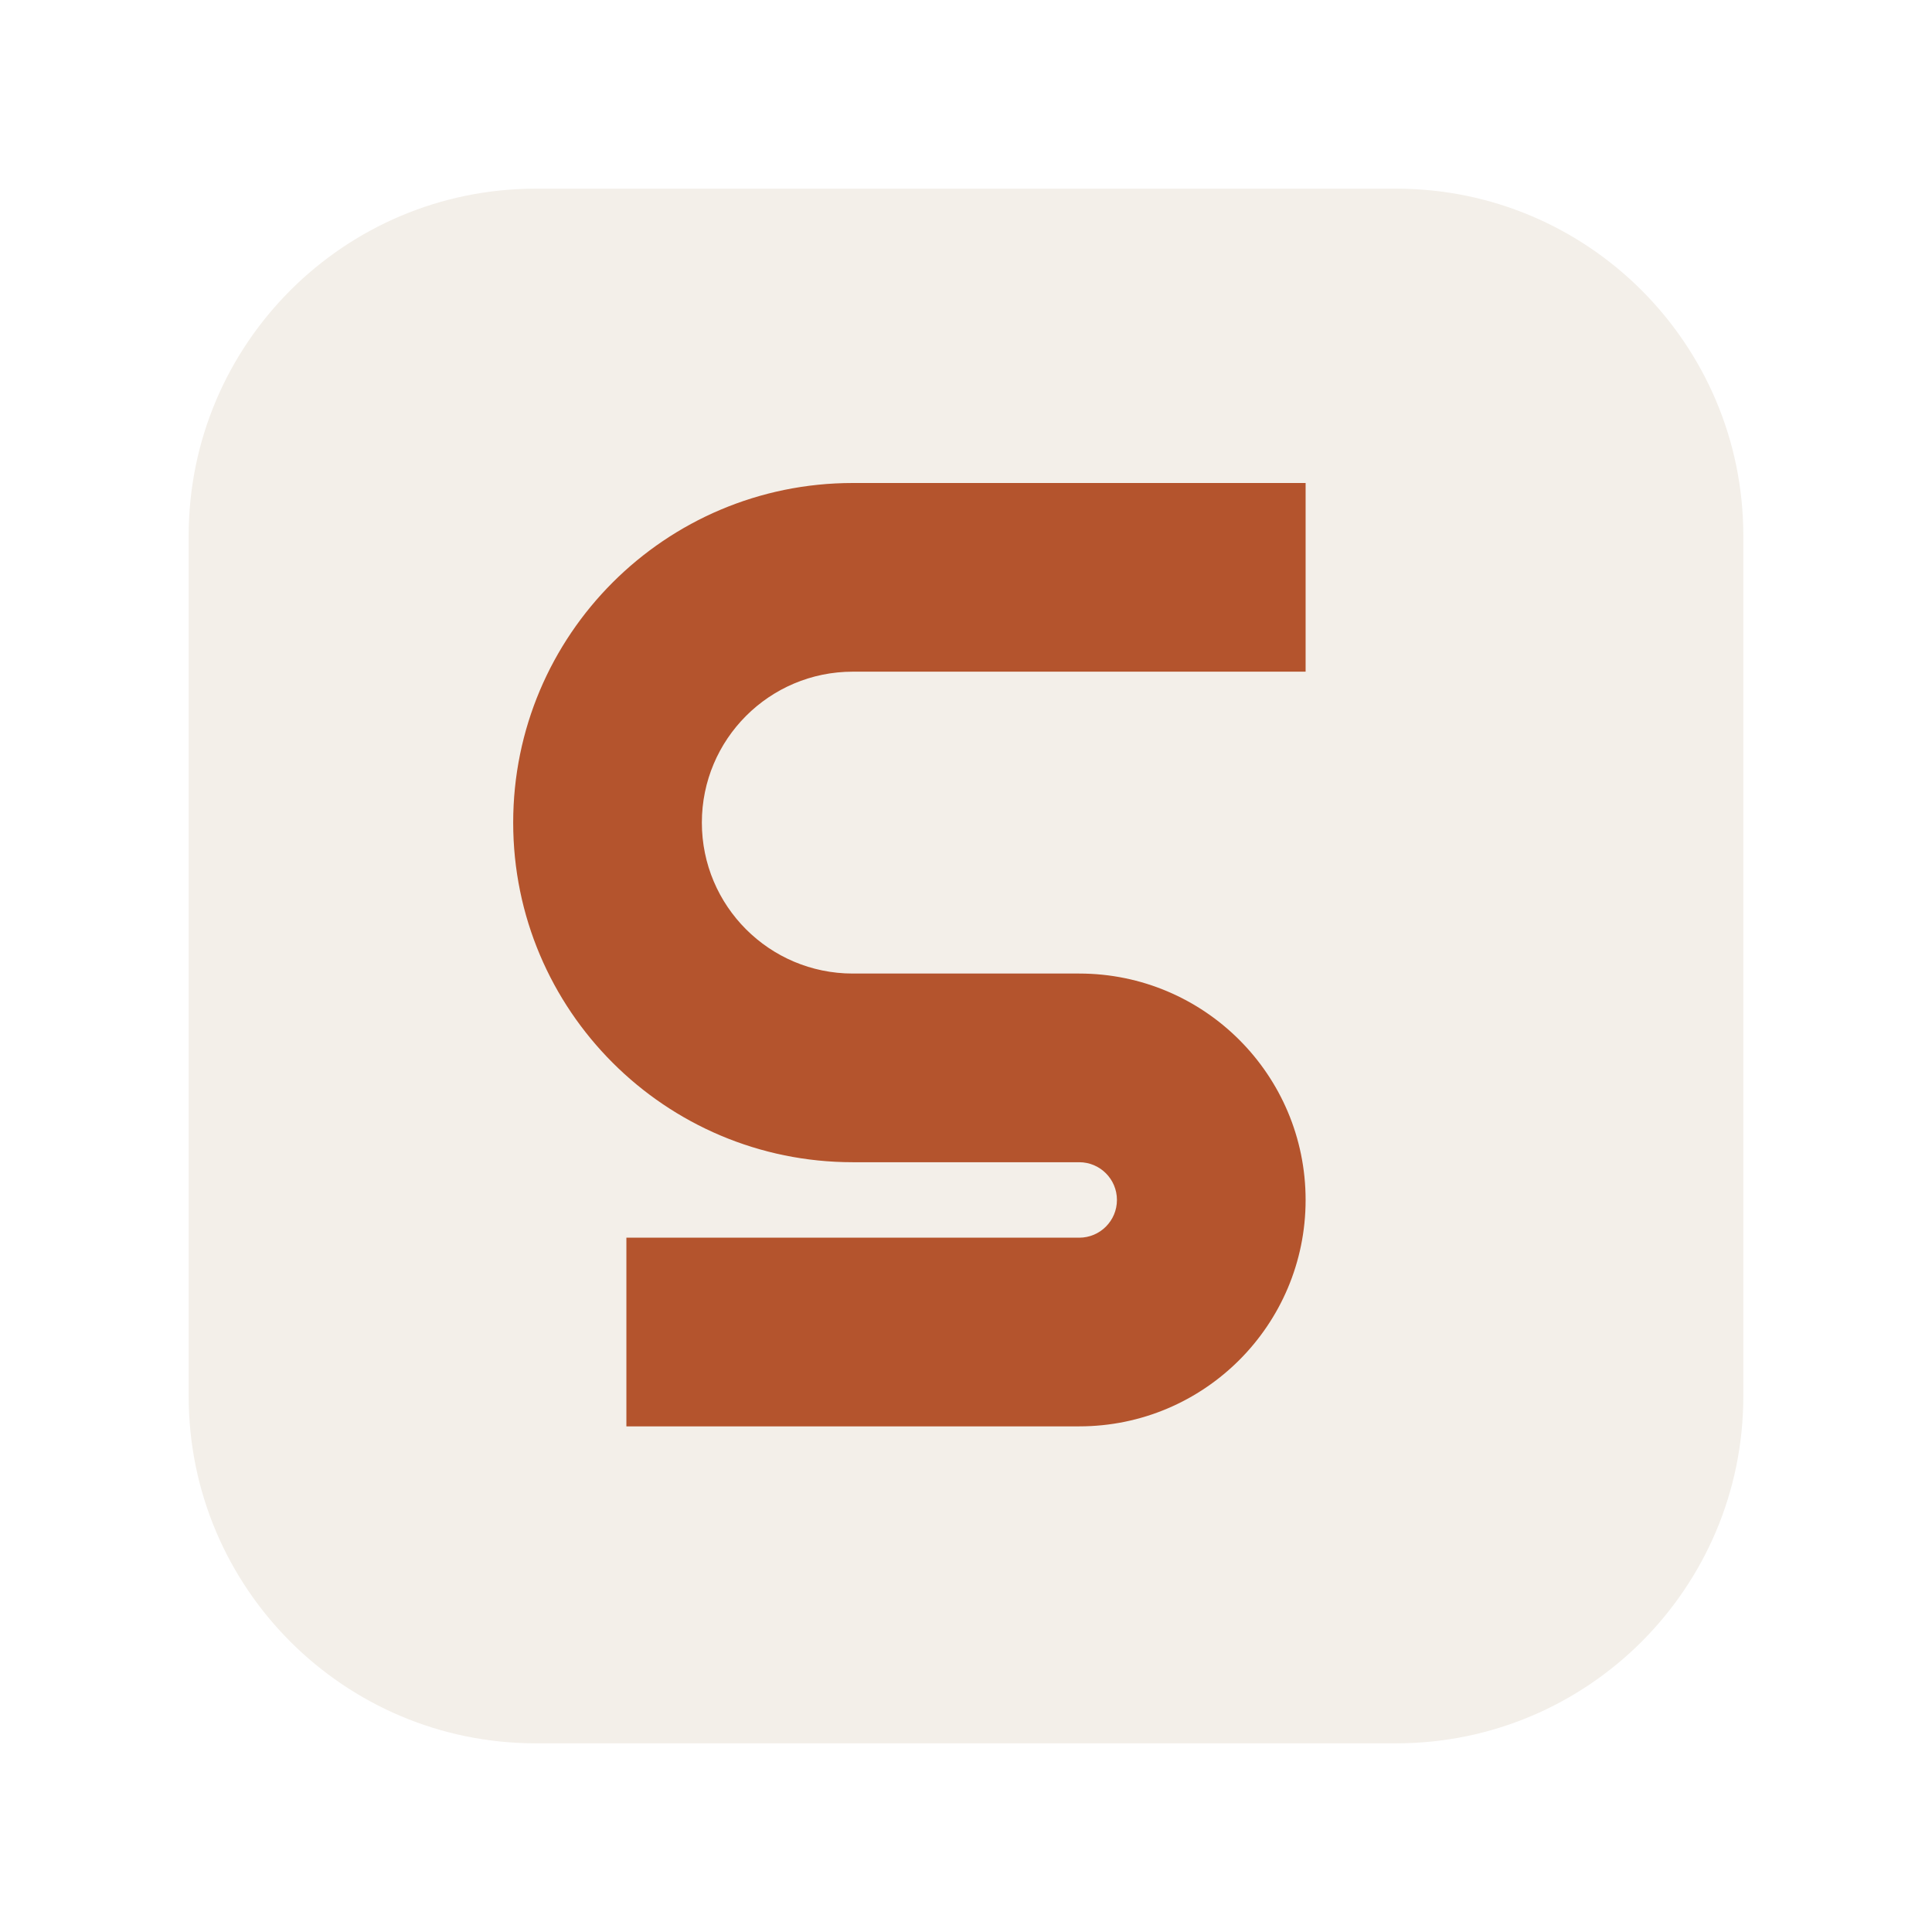
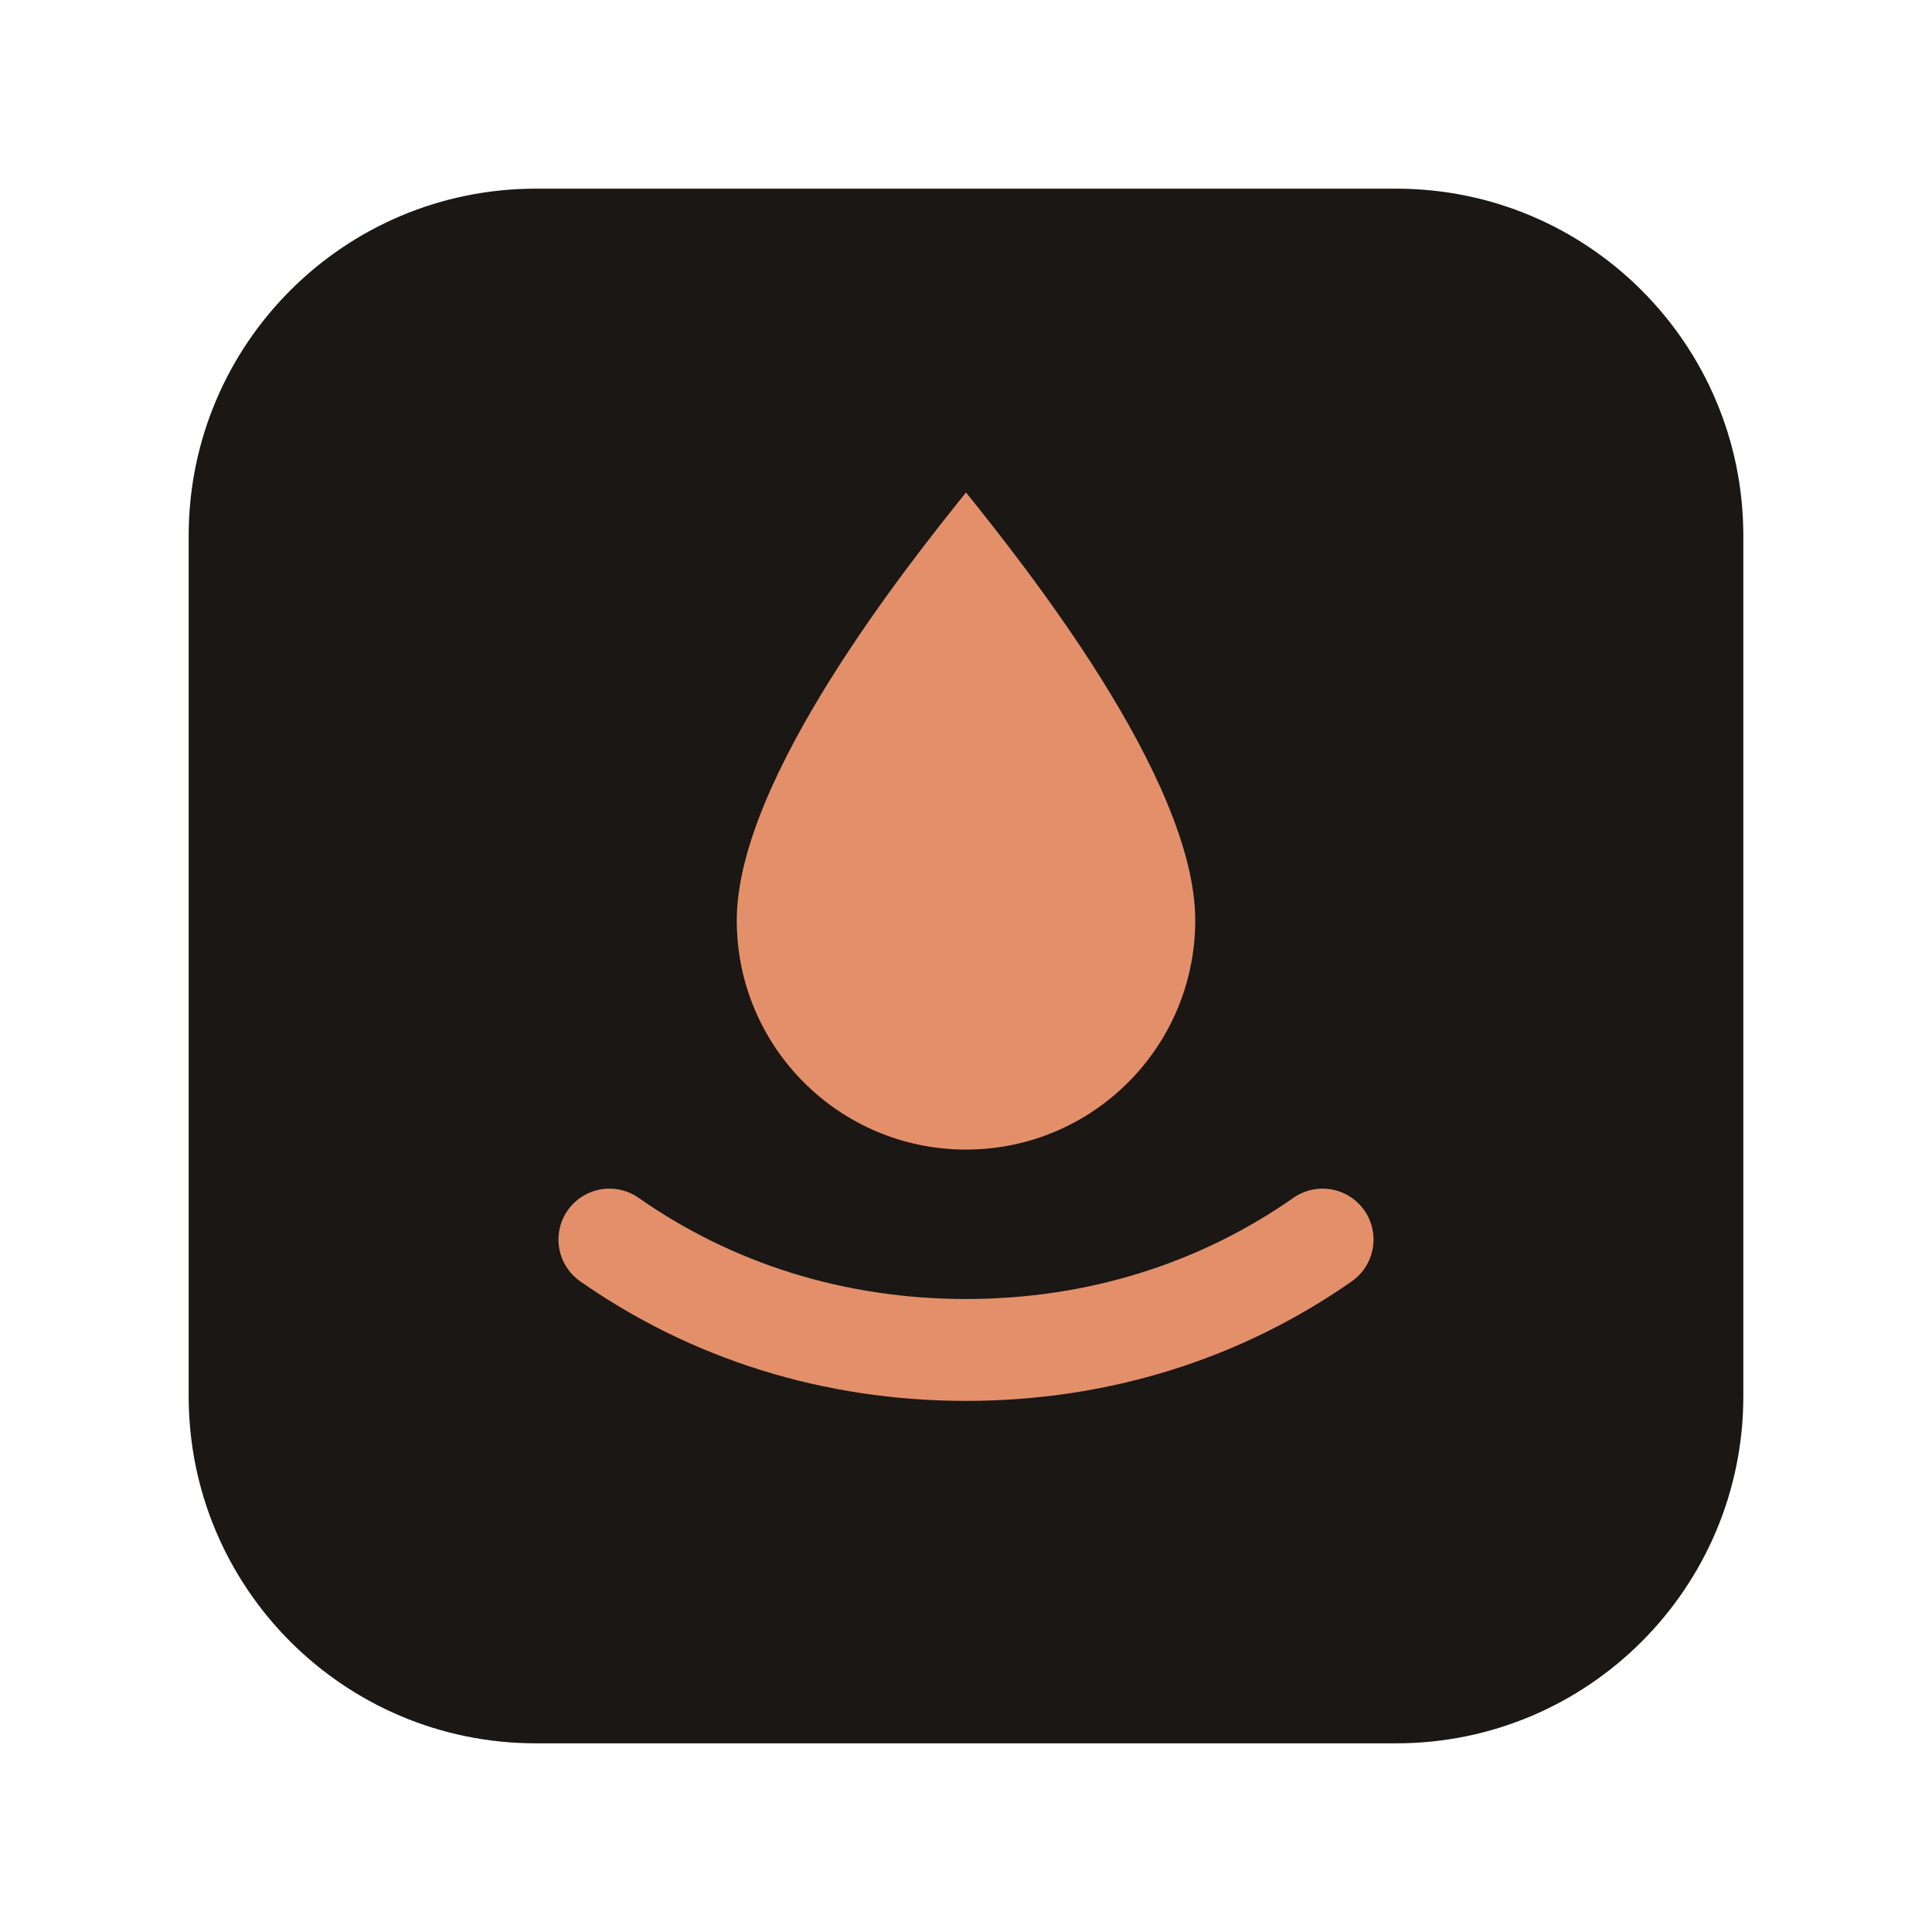
<svg xmlns="http://www.w3.org/2000/svg" viewBox="0 0 1024 1024">
-   <rect x="100" y="100" width="824" height="824" rx="184" fill="#f3efe9" />
-   <g transform="translate(192 176) scale(20)">
-     <path fill="#b4542d" d="M25 4H13a9 9 0 0 0 0 18h6a1 1 0 0 1 0 2H7v5h12a6 6 0 0 0 0-12h-6a4 4 0 0 1 0-8h12Z" />
+   <rect x="100" y="100" width="824" height="824" rx="184" fill="#1a1714" />
+   <g transform="translate(224 198) scale(18)">
+     <path fill="#e3906a" d="M16 3.5c-1.6 2-6.75 8.4-6.75 12.6a6.75 6.75 0 0 0 13.5 0C22.75 11.9 17.6 5.5 16 3.5Z" />
+     <path fill="none" stroke="#e3906a" stroke-width="3" stroke-linecap="round" d="M5.5 25.5c3 2.1 6.6 3.25 10.5 3.25s7.5-1.15 10.5-3.25" />
  </g>
</svg>
